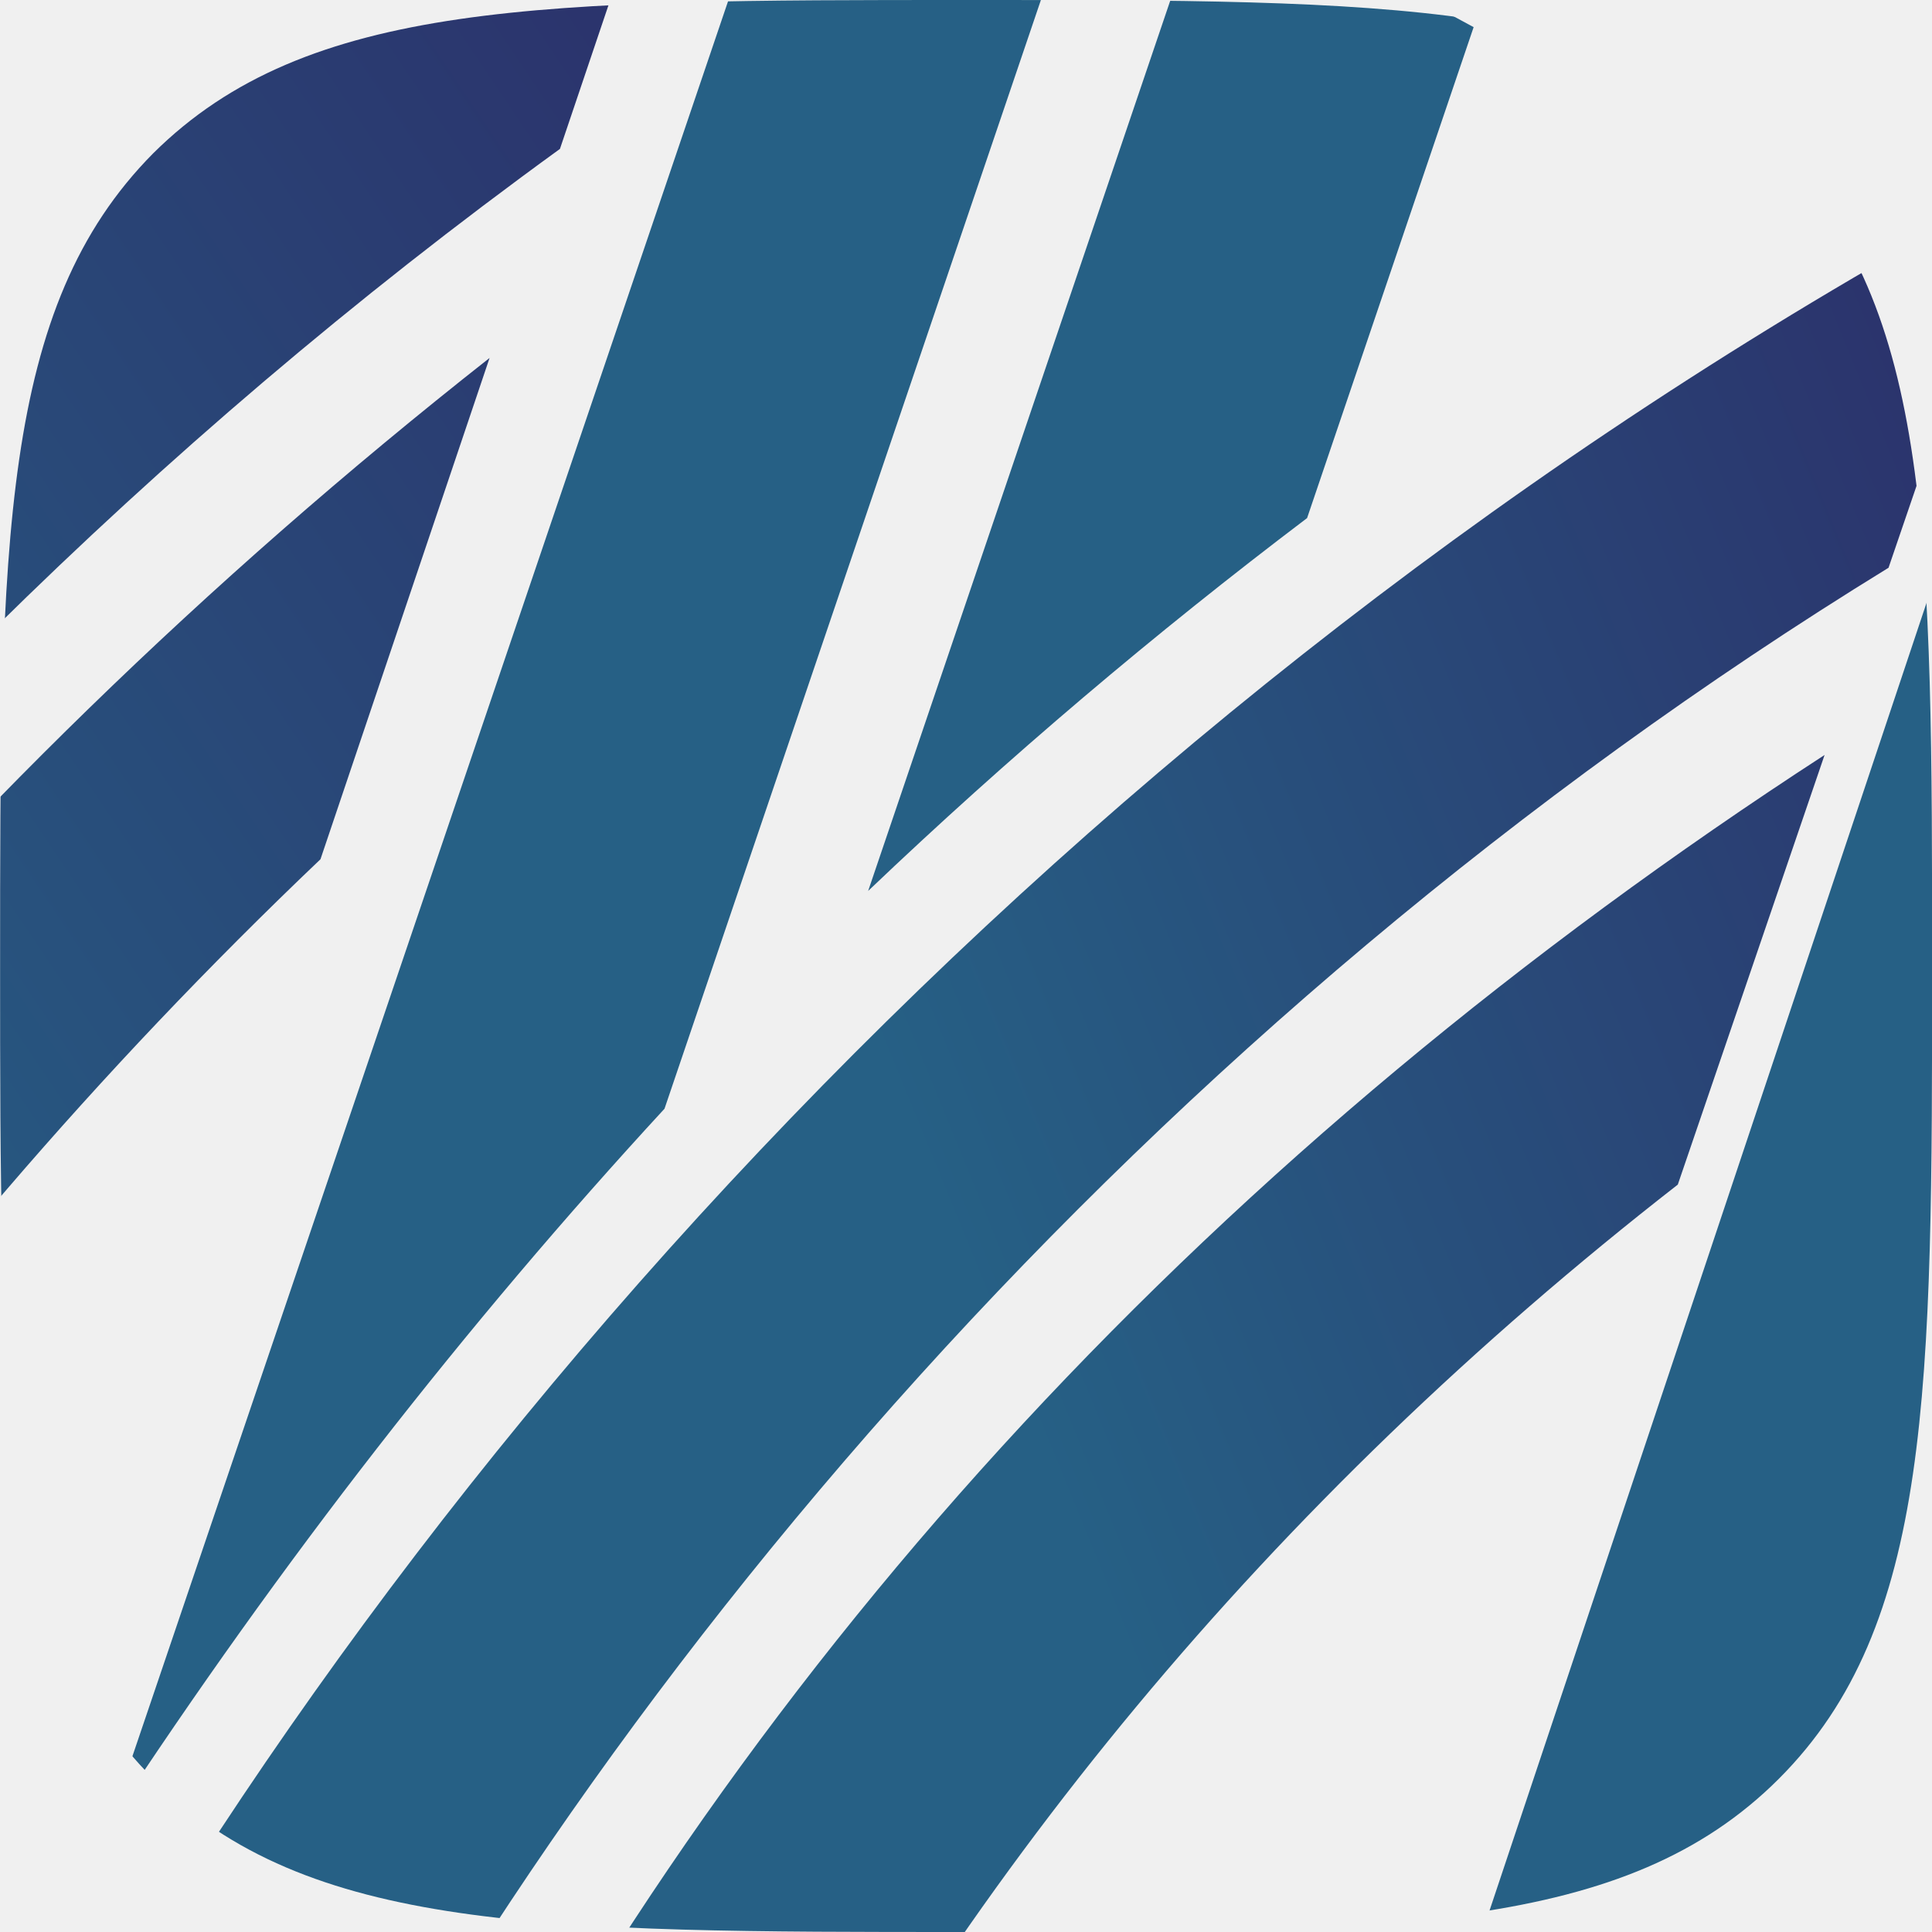
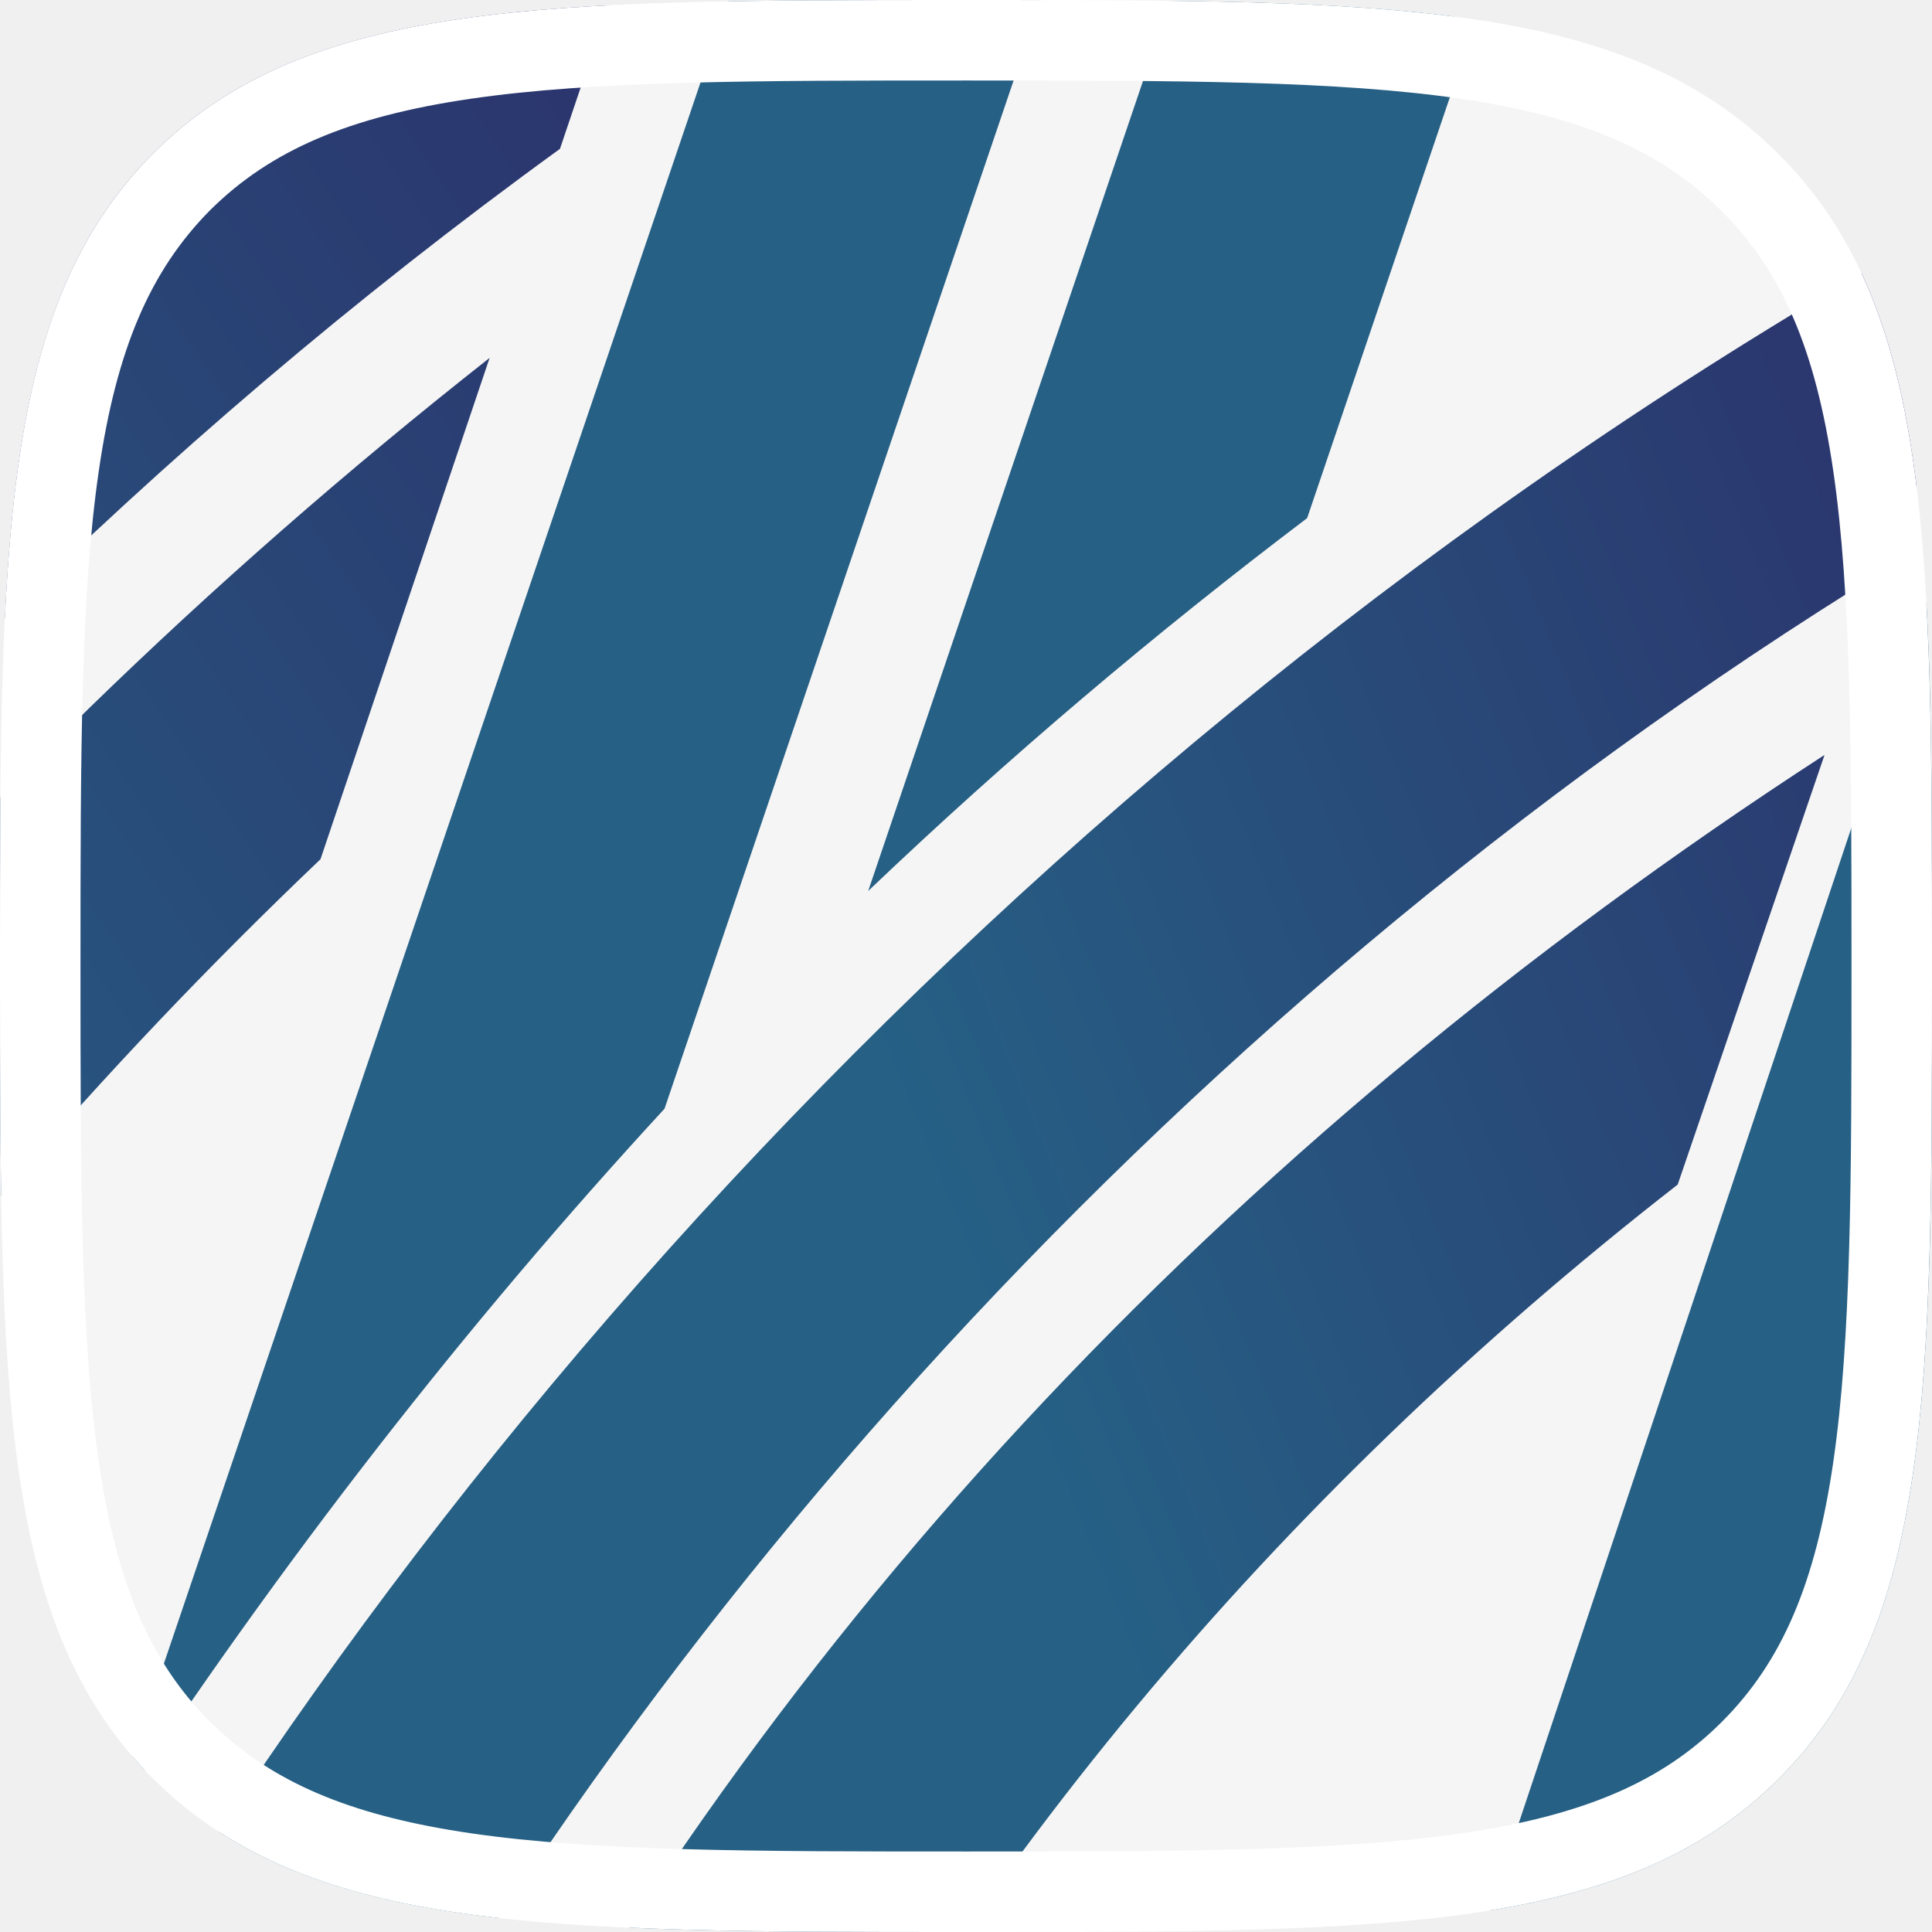
- <svg xmlns="http://www.w3.org/2000/svg" width="40" height="40" viewBox="0 0 40 40" fill="none">
-   <mask id="mask0_5602_18530" style="mask-type:alpha" maskUnits="userSpaceOnUse" x="0" y="0" width="41" height="40">
-     <path d="M20.013 40C28.776 40 33.657 40 36.829 36.828C40.002 33.655 40.002 28.774 40.002 20.011C40.002 11.248 40.002 6.367 36.829 3.195C33.635 0 28.776 0 20.013 0C11.25 0 6.369 0 3.174 3.172C0.002 6.367 0.002 11.248 0.002 20.011C0.002 28.774 0.002 33.655 3.174 36.828C6.369 40 11.25 40 20.013 40Z" fill="white" />
+ <svg xmlns="http://www.w3.org/2000/svg" width="24" height="24" viewBox="0 0 24 24" fill="none">
+   <path d="M12.007 24C17.265 24 20.193 24 22.096 22.096C24 20.193 24 17.265 24 12.007C24 6.749 24 3.82 22.096 1.917C20.18 0 17.265 0 12.007 0C6.749 0 3.82 0 1.903 1.903C0 3.82 0 6.749 0 12.007C0 17.265 0 20.193 1.903 22.096C3.82 24 6.749 24 12.007 24Z" fill="#F5F5F5" />
+   <mask id="mask0_9164_3537" style="mask-type:alpha" maskUnits="userSpaceOnUse" x="0" y="0" width="25" height="24">
+     <path d="M12.008 24C17.265 24 20.194 24 22.097 22.096C24.001 20.193 24.001 17.265 24.001 12.007C24.001 6.749 24.001 3.82 22.097 1.917C20.181 0 17.265 0 12.008 0C6.75 0 3.821 0 1.904 1.903C0.001 3.82 0.001 6.749 0.001 12.007C0.001 17.265 0.001 20.193 1.904 22.096C3.821 24 6.75 24 12.008 24Z" fill="white" />
  </mask>
-   <g mask="url(#mask0_5602_18530)">
-     <path d="M-15.255 48.076L-20.997 45.815C-19.859 43.753 -18.704 41.742 -17.531 39.776C-10.081 27.307 -1.748 16.764 10.136 7.411L6.635 17.79C-2.648 26.627 -9.21 36.451 -15.255 48.076ZM-24.919 48.076L-30.656 45.866C-20.764 27.182 -7.679 8.482 14.513 -5.562L11.593 3.083C-5.562 15.523 -16.171 31.392 -24.919 48.076Z" fill="url(#paint0_linear_5602_18530)" />
-     <path fill-rule="evenodd" clip-rule="evenodd" d="M66.841 32.926C66.909 32.735 67.114 32.578 67.308 32.578C67.502 32.578 67.605 32.735 67.542 32.926C67.479 33.117 67.268 33.268 67.069 33.268C66.869 33.268 66.772 33.111 66.841 32.926ZM64.504 32.948C64.601 32.667 64.914 32.437 65.199 32.437C65.484 32.437 65.638 32.667 65.547 32.948C65.45 33.234 65.136 33.459 64.846 33.459C64.555 33.459 64.407 33.229 64.498 32.948H64.504ZM62.246 32.83C62.372 32.454 62.794 32.145 63.17 32.145C63.546 32.145 63.763 32.454 63.632 32.83C63.506 33.206 63.084 33.51 62.703 33.51C62.321 33.51 62.115 33.201 62.246 32.83ZM60.571 33.695C60.331 33.667 60.16 33.521 60.109 33.313C59.983 33.498 59.812 33.655 59.619 33.768C59.716 33.863 59.778 33.992 59.795 34.138C59.995 33.902 60.291 33.728 60.576 33.689L60.571 33.695ZM66.293 34.537C66.362 34.351 66.567 34.194 66.761 34.194C66.955 34.194 67.057 34.351 66.995 34.537C66.932 34.727 66.721 34.879 66.527 34.879C66.333 34.879 66.231 34.722 66.293 34.537ZM63.968 34.509C64.065 34.228 64.378 33.998 64.663 33.998C64.948 33.998 65.108 34.234 65.011 34.509C64.914 34.795 64.601 35.025 64.316 35.025C64.031 35.025 63.871 34.795 63.968 34.509ZM61.688 34.458C61.813 34.082 62.235 33.773 62.611 33.773C62.987 33.773 63.204 34.082 63.073 34.458C62.942 34.834 62.526 35.143 62.144 35.143C61.762 35.143 61.557 34.834 61.688 34.458ZM59.966 35.261C59.75 35.216 59.602 35.07 59.562 34.868C59.431 35.042 59.254 35.193 59.06 35.306C59.168 35.401 59.237 35.541 59.26 35.693C59.442 35.474 59.704 35.311 59.966 35.261ZM65.706 36.249C65.769 36.058 65.98 35.901 66.174 35.901C66.368 35.901 66.47 36.058 66.402 36.249C66.339 36.434 66.128 36.591 65.934 36.591C65.741 36.591 65.638 36.434 65.701 36.249H65.706ZM63.426 36.125C63.523 35.844 63.837 35.614 64.122 35.614C64.407 35.614 64.566 35.844 64.469 36.125C64.373 36.406 64.059 36.636 63.774 36.636C63.489 36.636 63.335 36.406 63.426 36.125ZM61.146 36.052C61.272 35.676 61.694 35.367 62.07 35.367C62.446 35.367 62.657 35.676 62.532 36.052C62.4 36.428 61.99 36.731 61.608 36.731C61.226 36.731 61.021 36.428 61.152 36.052H61.146ZM59.465 36.816C59.242 36.771 59.083 36.619 59.043 36.417C58.923 36.574 58.775 36.715 58.604 36.816C58.701 36.922 58.758 37.057 58.764 37.214C58.946 37.006 59.208 36.855 59.465 36.816ZM65.171 37.82C65.233 37.63 65.444 37.478 65.638 37.478C65.832 37.478 65.94 37.635 65.872 37.82C65.803 38.011 65.598 38.168 65.399 38.168C65.199 38.168 65.102 38.011 65.165 37.82H65.171ZM62.885 37.714C62.982 37.433 63.289 37.197 63.58 37.197C63.871 37.197 64.025 37.433 63.928 37.714C63.831 37.994 63.517 38.224 63.233 38.224C62.947 38.224 62.794 37.994 62.891 37.714H62.885ZM60.605 37.657C60.736 37.282 61.152 36.973 61.534 36.973C61.916 36.973 62.127 37.282 61.996 37.657C61.87 38.028 61.448 38.337 61.066 38.337C60.685 38.337 60.479 38.028 60.605 37.657ZM52.912 38.505L48.574 32.084H59.214L59.185 32.162C59.328 32.106 59.471 32.078 59.613 32.078C59.989 32.078 60.24 32.291 60.286 32.606C60.508 32.319 60.861 32.123 61.192 32.123C61.631 32.123 61.876 32.482 61.728 32.914C61.591 33.319 61.163 33.655 60.747 33.7C61.129 33.745 61.329 34.082 61.192 34.486C61.061 34.862 60.679 35.188 60.291 35.261C60.628 35.339 60.793 35.659 60.662 36.035C60.531 36.423 60.132 36.748 59.738 36.816C60.086 36.889 60.263 37.209 60.132 37.601C59.983 38.034 59.499 38.393 59.054 38.393C58.741 38.393 58.524 38.208 58.484 37.944C58.222 38.275 57.806 38.505 57.419 38.505C57.282 38.505 57.162 38.477 57.065 38.426L57.037 38.511H52.9L52.912 38.505ZM68.369 42.468C68.432 42.277 68.637 42.12 68.837 42.12C69.036 42.12 69.139 42.277 69.07 42.468C69.008 42.659 68.797 42.81 68.603 42.81C68.409 42.81 68.307 42.653 68.375 42.468H68.369ZM66.027 42.485C66.124 42.204 66.437 41.974 66.722 41.974C67.007 41.974 67.167 42.204 67.07 42.485C66.973 42.771 66.659 43.001 66.374 43.001C66.089 43.001 65.93 42.771 66.027 42.485ZM63.769 42.373C63.895 41.996 64.317 41.688 64.693 41.688C65.069 41.688 65.286 41.996 65.16 42.373C65.029 42.743 64.613 43.052 64.231 43.052C63.849 43.052 63.644 42.743 63.769 42.373ZM62.094 43.237C61.854 43.215 61.689 43.063 61.632 42.861C61.507 43.046 61.33 43.203 61.136 43.316C61.233 43.411 61.296 43.54 61.313 43.686C61.512 43.45 61.809 43.276 62.088 43.237H62.094ZM67.816 44.073C67.879 43.883 68.084 43.731 68.284 43.731C68.483 43.731 68.58 43.888 68.517 44.073C68.455 44.264 68.238 44.421 68.044 44.421C67.851 44.421 67.748 44.264 67.816 44.073ZM65.496 44.045C65.593 43.765 65.907 43.529 66.192 43.529C66.477 43.529 66.636 43.765 66.54 44.045C66.443 44.326 66.129 44.556 65.844 44.556C65.559 44.556 65.4 44.326 65.496 44.045ZM63.217 44C63.342 43.63 63.764 43.316 64.14 43.316C64.516 43.316 64.727 43.624 64.602 44C64.471 44.376 64.054 44.685 63.672 44.685C63.291 44.685 63.085 44.382 63.217 44ZM61.495 44.797C61.279 44.752 61.13 44.601 61.085 44.41C60.959 44.584 60.783 44.736 60.583 44.842C60.691 44.938 60.76 45.078 60.783 45.235C60.965 45.016 61.227 44.853 61.489 44.797H61.495ZM67.235 45.785C67.298 45.594 67.509 45.437 67.702 45.437C67.896 45.437 67.999 45.594 67.936 45.785C67.873 45.976 67.662 46.128 67.469 46.128C67.275 46.128 67.172 45.971 67.235 45.785ZM64.949 45.662C65.046 45.381 65.36 45.145 65.645 45.145C65.93 45.145 66.084 45.376 65.992 45.662C65.895 45.943 65.588 46.173 65.297 46.173C65.006 46.173 64.858 45.937 64.955 45.662H64.949ZM62.669 45.589C62.8 45.213 63.217 44.904 63.593 44.904C63.969 44.904 64.186 45.213 64.054 45.589C63.929 45.965 63.507 46.268 63.131 46.268C62.755 46.268 62.538 45.965 62.669 45.589ZM60.982 46.358C60.76 46.313 60.606 46.161 60.56 45.959C60.441 46.117 60.292 46.257 60.127 46.358C60.224 46.465 60.281 46.599 60.287 46.756C60.475 46.549 60.731 46.397 60.988 46.358H60.982ZM66.694 47.363C66.762 47.172 66.973 47.02 67.161 47.02C67.349 47.02 67.463 47.172 67.4 47.363C67.338 47.553 67.121 47.705 66.927 47.705C66.733 47.705 66.631 47.553 66.694 47.363ZM64.408 47.25C64.505 46.97 64.812 46.739 65.103 46.739C65.394 46.739 65.542 46.97 65.451 47.25C65.354 47.537 65.04 47.767 64.755 47.767C64.471 47.767 64.311 47.537 64.413 47.25H64.408ZM62.128 47.194C62.253 46.818 62.675 46.509 63.057 46.509C63.439 46.509 63.644 46.818 63.513 47.194C63.388 47.565 62.966 47.873 62.59 47.873C62.213 47.873 62.002 47.565 62.128 47.194ZM58.987 48.075L34.836 47.974L30.51 41.676L60.845 41.654C60.942 41.626 61.045 41.609 61.147 41.609C61.524 41.609 61.774 41.822 61.826 42.137C62.048 41.856 62.401 41.654 62.732 41.654C63.171 41.654 63.416 42.013 63.268 42.446C63.131 42.85 62.703 43.187 62.287 43.231C62.669 43.282 62.869 43.613 62.726 44.017C62.595 44.393 62.213 44.713 61.826 44.792C62.162 44.87 62.333 45.19 62.202 45.566C62.065 45.959 61.672 46.285 61.273 46.352C61.62 46.42 61.797 46.745 61.666 47.133C61.518 47.565 61.033 47.918 60.594 47.918C60.281 47.918 60.064 47.733 60.025 47.469C59.774 47.784 59.375 48.014 59.004 48.031L58.993 48.075H58.987Z" fill="url(#paint1_linear_5602_18530)" />
-     <path d="M17.974 18.446L25.045 -2.392L30.51 0.562L27.062 10.726C23.914 13.109 20.879 15.677 17.974 18.446ZM2.279 37.724L17.29 -6.504L22.756 -3.55L13.758 22.955C9.649 27.414 5.817 32.326 2.279 37.724Z" fill="#266085" />
-     <path fill-rule="evenodd" clip-rule="evenodd" d="M15.181 48.025L9.147 46.578C15.591 34.105 25.252 23.758 37.776 15.631L34.737 24.526C26.313 31.088 19.812 38.923 15.175 48.025H15.181ZM5.502 48.076L-0.543 46.629C7.344 31.172 21.42 15.222 40.098 4.762C40.155 4.728 40.212 4.7 40.269 4.672C40.708 4.431 41.244 4.139 41.803 3.848L39.1 11.755C23.73 21.2 12.158 34.828 5.502 48.076Z" fill="url(#paint2_linear_5602_18530)" />
-     <path d="M42.805 30.789L50.661 7.268L55.917 10.972L49.299 30.794H42.799L42.805 30.789ZM30.51 40.541L43.401 1.965L48.657 5.669L37.009 40.547H30.515L30.51 40.541Z" fill="#266085" />
+   <g mask="url(#mask0_9164_3537)">
+     <path d="M-9.153 28.845L-12.598 27.489C-11.915 26.252 -11.222 25.045 -10.519 23.866C-6.048 16.384 -1.049 10.058 6.082 4.446L3.981 10.674C-1.589 15.976 -5.526 21.87 -9.153 28.845ZM-14.951 28.845L-18.394 27.52C-12.458 16.309 -4.607 5.089 8.708 -3.338L6.956 1.849C-3.337 9.314 -9.703 18.835 -14.951 28.845Z" fill="url(#paint0_linear_9164_3537)" />
+     <path fill-rule="evenodd" clip-rule="evenodd" d="M40.105 19.755C40.146 19.641 40.269 19.546 40.385 19.546C40.501 19.546 40.563 19.641 40.525 19.755C40.488 19.87 40.361 19.961 40.241 19.961C40.122 19.961 40.063 19.866 40.105 19.755ZM38.702 19.769C38.761 19.6 38.949 19.462 39.12 19.462C39.291 19.462 39.383 19.6 39.328 19.769C39.27 19.941 39.082 20.075 38.908 20.075C38.733 20.075 38.644 19.937 38.699 19.769H38.702ZM37.348 19.698C37.423 19.472 37.676 19.287 37.902 19.287C38.128 19.287 38.258 19.472 38.179 19.698C38.104 19.924 37.851 20.105 37.622 20.105C37.392 20.105 37.269 19.92 37.348 19.698ZM36.343 20.217C36.199 20.2 36.096 20.112 36.066 19.988C35.99 20.099 35.888 20.193 35.771 20.26C35.83 20.318 35.867 20.395 35.877 20.483C35.997 20.341 36.175 20.237 36.346 20.213L36.343 20.217ZM39.776 20.722C39.817 20.611 39.94 20.516 40.057 20.516C40.173 20.516 40.234 20.611 40.197 20.722C40.159 20.836 40.033 20.927 39.916 20.927C39.8 20.927 39.739 20.833 39.776 20.722ZM38.381 20.705C38.439 20.537 38.627 20.398 38.798 20.398C38.969 20.398 39.065 20.54 39.007 20.705C38.949 20.877 38.761 21.015 38.59 21.015C38.419 21.015 38.323 20.877 38.381 20.705ZM37.013 20.675C37.088 20.449 37.341 20.264 37.567 20.264C37.793 20.264 37.923 20.449 37.844 20.675C37.765 20.9 37.516 21.086 37.286 21.086C37.057 21.086 36.934 20.9 37.013 20.675ZM35.98 21.156C35.85 21.129 35.761 21.042 35.737 20.921C35.659 21.025 35.553 21.116 35.436 21.183C35.501 21.241 35.542 21.325 35.556 21.416C35.665 21.284 35.823 21.187 35.98 21.156ZM39.424 21.749C39.462 21.634 39.588 21.54 39.704 21.54C39.821 21.54 39.882 21.634 39.841 21.749C39.804 21.86 39.677 21.954 39.561 21.954C39.444 21.954 39.383 21.86 39.421 21.749H39.424ZM38.056 21.675C38.114 21.506 38.302 21.369 38.473 21.369C38.644 21.369 38.74 21.506 38.682 21.675C38.624 21.843 38.436 21.981 38.265 21.981C38.094 21.981 38.001 21.843 38.056 21.675ZM36.688 21.631C36.763 21.405 37.016 21.22 37.242 21.22C37.468 21.22 37.594 21.405 37.519 21.631C37.44 21.857 37.194 22.039 36.965 22.039C36.736 22.039 36.613 21.857 36.691 21.631H36.688ZM35.679 22.089C35.546 22.062 35.45 21.971 35.426 21.85C35.354 21.944 35.265 22.029 35.163 22.089C35.221 22.153 35.255 22.234 35.258 22.328C35.368 22.204 35.525 22.113 35.679 22.089ZM39.102 22.692C39.14 22.578 39.267 22.487 39.383 22.487C39.499 22.487 39.564 22.581 39.523 22.692C39.482 22.806 39.359 22.901 39.239 22.901C39.12 22.901 39.062 22.806 39.099 22.692H39.102ZM37.731 22.628C37.789 22.46 37.974 22.318 38.148 22.318C38.323 22.318 38.415 22.46 38.357 22.628C38.299 22.796 38.111 22.934 37.94 22.934C37.769 22.934 37.676 22.796 37.734 22.628H37.731ZM36.363 22.594C36.442 22.369 36.691 22.183 36.92 22.183C37.15 22.183 37.276 22.369 37.198 22.594C37.122 22.817 36.869 23.002 36.64 23.002C36.411 23.002 36.288 22.817 36.363 22.594ZM31.747 23.103L29.145 19.25H35.529L35.511 19.297C35.597 19.264 35.682 19.247 35.768 19.247C35.994 19.247 36.144 19.375 36.172 19.563C36.305 19.392 36.517 19.274 36.715 19.274C36.979 19.274 37.126 19.489 37.037 19.748C36.955 19.991 36.698 20.193 36.449 20.22C36.678 20.247 36.797 20.449 36.715 20.692C36.637 20.917 36.407 21.113 36.175 21.156C36.377 21.203 36.476 21.395 36.397 21.621C36.319 21.853 36.079 22.049 35.843 22.089C36.052 22.133 36.158 22.325 36.079 22.561C35.99 22.82 35.7 23.035 35.433 23.035C35.245 23.035 35.115 22.924 35.091 22.766C34.934 22.965 34.684 23.103 34.451 23.103C34.369 23.103 34.297 23.086 34.239 23.056L34.222 23.106H31.74L31.747 23.103ZM41.022 25.481C41.059 25.366 41.182 25.272 41.302 25.272C41.422 25.272 41.483 25.366 41.442 25.481C41.405 25.595 41.278 25.686 41.162 25.686C41.046 25.686 40.984 25.592 41.025 25.481H41.022ZM39.616 25.491C39.674 25.322 39.862 25.184 40.033 25.184C40.204 25.184 40.3 25.322 40.242 25.491C40.184 25.663 39.996 25.801 39.825 25.801C39.654 25.801 39.558 25.663 39.616 25.491ZM38.262 25.423C38.337 25.198 38.59 25.012 38.816 25.012C39.042 25.012 39.172 25.198 39.096 25.423C39.018 25.646 38.768 25.831 38.539 25.831C38.31 25.831 38.187 25.646 38.262 25.423ZM37.256 25.942C37.113 25.928 37.014 25.838 36.979 25.716C36.904 25.828 36.798 25.922 36.682 25.989C36.74 26.046 36.778 26.124 36.788 26.211C36.907 26.07 37.085 25.966 37.253 25.942H37.256ZM40.69 26.444C40.728 26.329 40.851 26.238 40.971 26.238C41.09 26.238 41.148 26.333 41.111 26.444C41.073 26.558 40.943 26.653 40.827 26.653C40.711 26.653 40.649 26.558 40.69 26.444ZM39.298 26.427C39.356 26.259 39.544 26.117 39.715 26.117C39.886 26.117 39.982 26.259 39.924 26.427C39.866 26.595 39.678 26.733 39.507 26.733C39.336 26.733 39.24 26.595 39.298 26.427ZM37.93 26.4C38.005 26.178 38.258 25.989 38.484 25.989C38.71 25.989 38.836 26.174 38.761 26.4C38.682 26.626 38.433 26.811 38.204 26.811C37.974 26.811 37.851 26.629 37.93 26.4ZM36.897 26.878C36.767 26.851 36.678 26.76 36.651 26.646C36.576 26.75 36.47 26.841 36.35 26.905C36.415 26.962 36.456 27.047 36.47 27.141C36.579 27.01 36.736 26.912 36.894 26.878H36.897ZM40.341 27.471C40.379 27.357 40.505 27.262 40.622 27.262C40.738 27.262 40.8 27.357 40.762 27.471C40.724 27.585 40.598 27.677 40.481 27.677C40.365 27.677 40.304 27.582 40.341 27.471ZM38.97 27.397C39.028 27.229 39.216 27.087 39.387 27.087C39.558 27.087 39.65 27.225 39.596 27.397C39.538 27.565 39.353 27.703 39.178 27.703C39.004 27.703 38.915 27.562 38.973 27.397H38.97ZM37.602 27.353C37.68 27.128 37.93 26.942 38.156 26.942C38.382 26.942 38.511 27.128 38.433 27.353C38.358 27.579 38.105 27.761 37.879 27.761C37.653 27.761 37.523 27.579 37.602 27.353ZM36.589 27.814C36.456 27.788 36.364 27.697 36.336 27.575C36.264 27.67 36.176 27.754 36.076 27.814C36.135 27.878 36.169 27.959 36.172 28.054C36.285 27.929 36.439 27.838 36.593 27.814H36.589ZM40.016 28.417C40.057 28.303 40.184 28.212 40.297 28.212C40.41 28.212 40.478 28.303 40.44 28.417C40.403 28.532 40.273 28.623 40.157 28.623C40.04 28.623 39.979 28.532 40.016 28.417ZM38.645 28.35C38.703 28.182 38.888 28.044 39.062 28.044C39.236 28.044 39.325 28.182 39.271 28.35C39.213 28.522 39.025 28.66 38.853 28.66C38.682 28.66 38.587 28.522 38.648 28.35H38.645ZM37.277 28.316C37.352 28.091 37.605 27.905 37.834 27.905C38.063 27.905 38.187 28.091 38.108 28.316C38.033 28.539 37.78 28.724 37.554 28.724C37.328 28.724 37.202 28.539 37.277 28.316ZM35.392 28.845L20.902 28.785L18.306 25.006L36.507 24.992C36.566 24.975 36.627 24.965 36.689 24.965C36.914 24.965 37.065 25.093 37.096 25.282C37.229 25.113 37.441 24.992 37.639 24.992C37.903 24.992 38.05 25.208 37.961 25.467C37.879 25.71 37.622 25.912 37.373 25.939C37.602 25.969 37.721 26.168 37.636 26.41C37.557 26.636 37.328 26.828 37.096 26.875C37.297 26.922 37.4 27.114 37.321 27.34C37.239 27.575 37.003 27.771 36.764 27.811C36.972 27.852 37.078 28.047 37 28.279C36.911 28.539 36.62 28.751 36.357 28.751C36.169 28.751 36.039 28.64 36.015 28.481C35.864 28.67 35.625 28.808 35.403 28.818L35.396 28.845H35.392Z" fill="url(#paint1_linear_9164_3537)" />
+     <path d="M10.785 11.068L15.027 -1.435L18.306 0.337L16.238 6.436C14.349 7.866 12.528 9.406 10.785 11.068ZM1.368 22.634L10.374 -3.902L13.654 -2.13L8.255 13.773C5.79 16.448 3.491 19.395 1.368 22.634Z" fill="#266085" />
+     <path fill-rule="evenodd" clip-rule="evenodd" d="M9.108 28.815L5.487 27.947C9.354 20.463 15.151 14.254 22.665 9.378L20.841 14.715C15.787 18.652 11.886 23.354 9.104 28.815H9.108ZM3.301 28.845L-0.326 27.977C4.406 18.703 12.851 9.133 24.058 2.857C24.092 2.837 24.127 2.82 24.161 2.803C24.424 2.658 24.746 2.483 25.081 2.308L23.459 7.053C14.237 12.72 7.294 20.897 3.301 28.845Z" fill="url(#paint2_linear_9164_3537)" />
+     <path d="M25.683 18.474L30.397 4.361L33.551 6.583L29.579 18.477H25.68L25.683 18.474ZM18.306 24.325L26.041 1.179L29.195 3.402L22.206 24.328H18.309L18.306 24.325Z" fill="#266085" />
  </g>
+   <path d="M12.007 0.5C14.65 0.5 16.651 0.501 18.232 0.734C19.795 0.965 20.887 1.415 21.743 2.271C22.592 3.119 23.039 4.21 23.268 5.776C23.499 7.359 23.5 9.364 23.5 12.007C23.5 14.65 23.499 16.654 23.268 18.237C23.039 19.804 22.592 20.895 21.743 21.743C20.895 22.592 19.804 23.038 18.237 23.268C16.654 23.499 14.65 23.5 12.007 23.5C9.364 23.5 7.359 23.499 5.775 23.268C4.304 23.053 3.25 22.646 2.419 21.896L2.256 21.742C1.408 20.894 0.962 19.803 0.733 18.237C0.501 16.654 0.5 14.65 0.5 12.007C0.5 9.364 0.501 7.359 0.733 5.774C0.961 4.208 1.408 3.113 2.256 2.258C3.111 1.408 4.207 0.961 5.775 0.732C7.359 0.501 9.364 0.5 12.007 0.5Z" stroke="white" />
  <defs>
-     <linearGradient id="paint0_linear_5602_18530" x1="18.016" y1="8.984" x2="-6.988" y2="25.826" gradientUnits="userSpaceOnUse">
+     <linearGradient id="paint0_linear_9164_3537" x1="10.81" y1="5.39" x2="-4.193" y2="15.495" gradientUnits="userSpaceOnUse">
      <stop stop-color="#2B346D" />
      <stop offset="1" stop-color="#266085" />
    </linearGradient>
-     <linearGradient id="paint1_linear_5602_18530" x1="69.28" y1="42.67" x2="175.785" y2="41.613" gradientUnits="userSpaceOnUse">
+     <linearGradient id="paint1_linear_9164_3537" x1="41.568" y1="25.602" x2="105.471" y2="24.967" gradientUnits="userSpaceOnUse">
      <stop stop-color="#0084F0" />
      <stop offset="1" stop-color="#24478C" />
    </linearGradient>
-     <linearGradient id="paint2_linear_5602_18530" x1="44.285" y1="19.697" x2="21.138" y2="29.164" gradientUnits="userSpaceOnUse">
+     <linearGradient id="paint2_linear_9164_3537" x1="26.57" y1="11.818" x2="12.682" y2="17.498" gradientUnits="userSpaceOnUse">
      <stop stop-color="#2B346D" />
      <stop offset="1" stop-color="#266085" />
    </linearGradient>
  </defs>
</svg>
